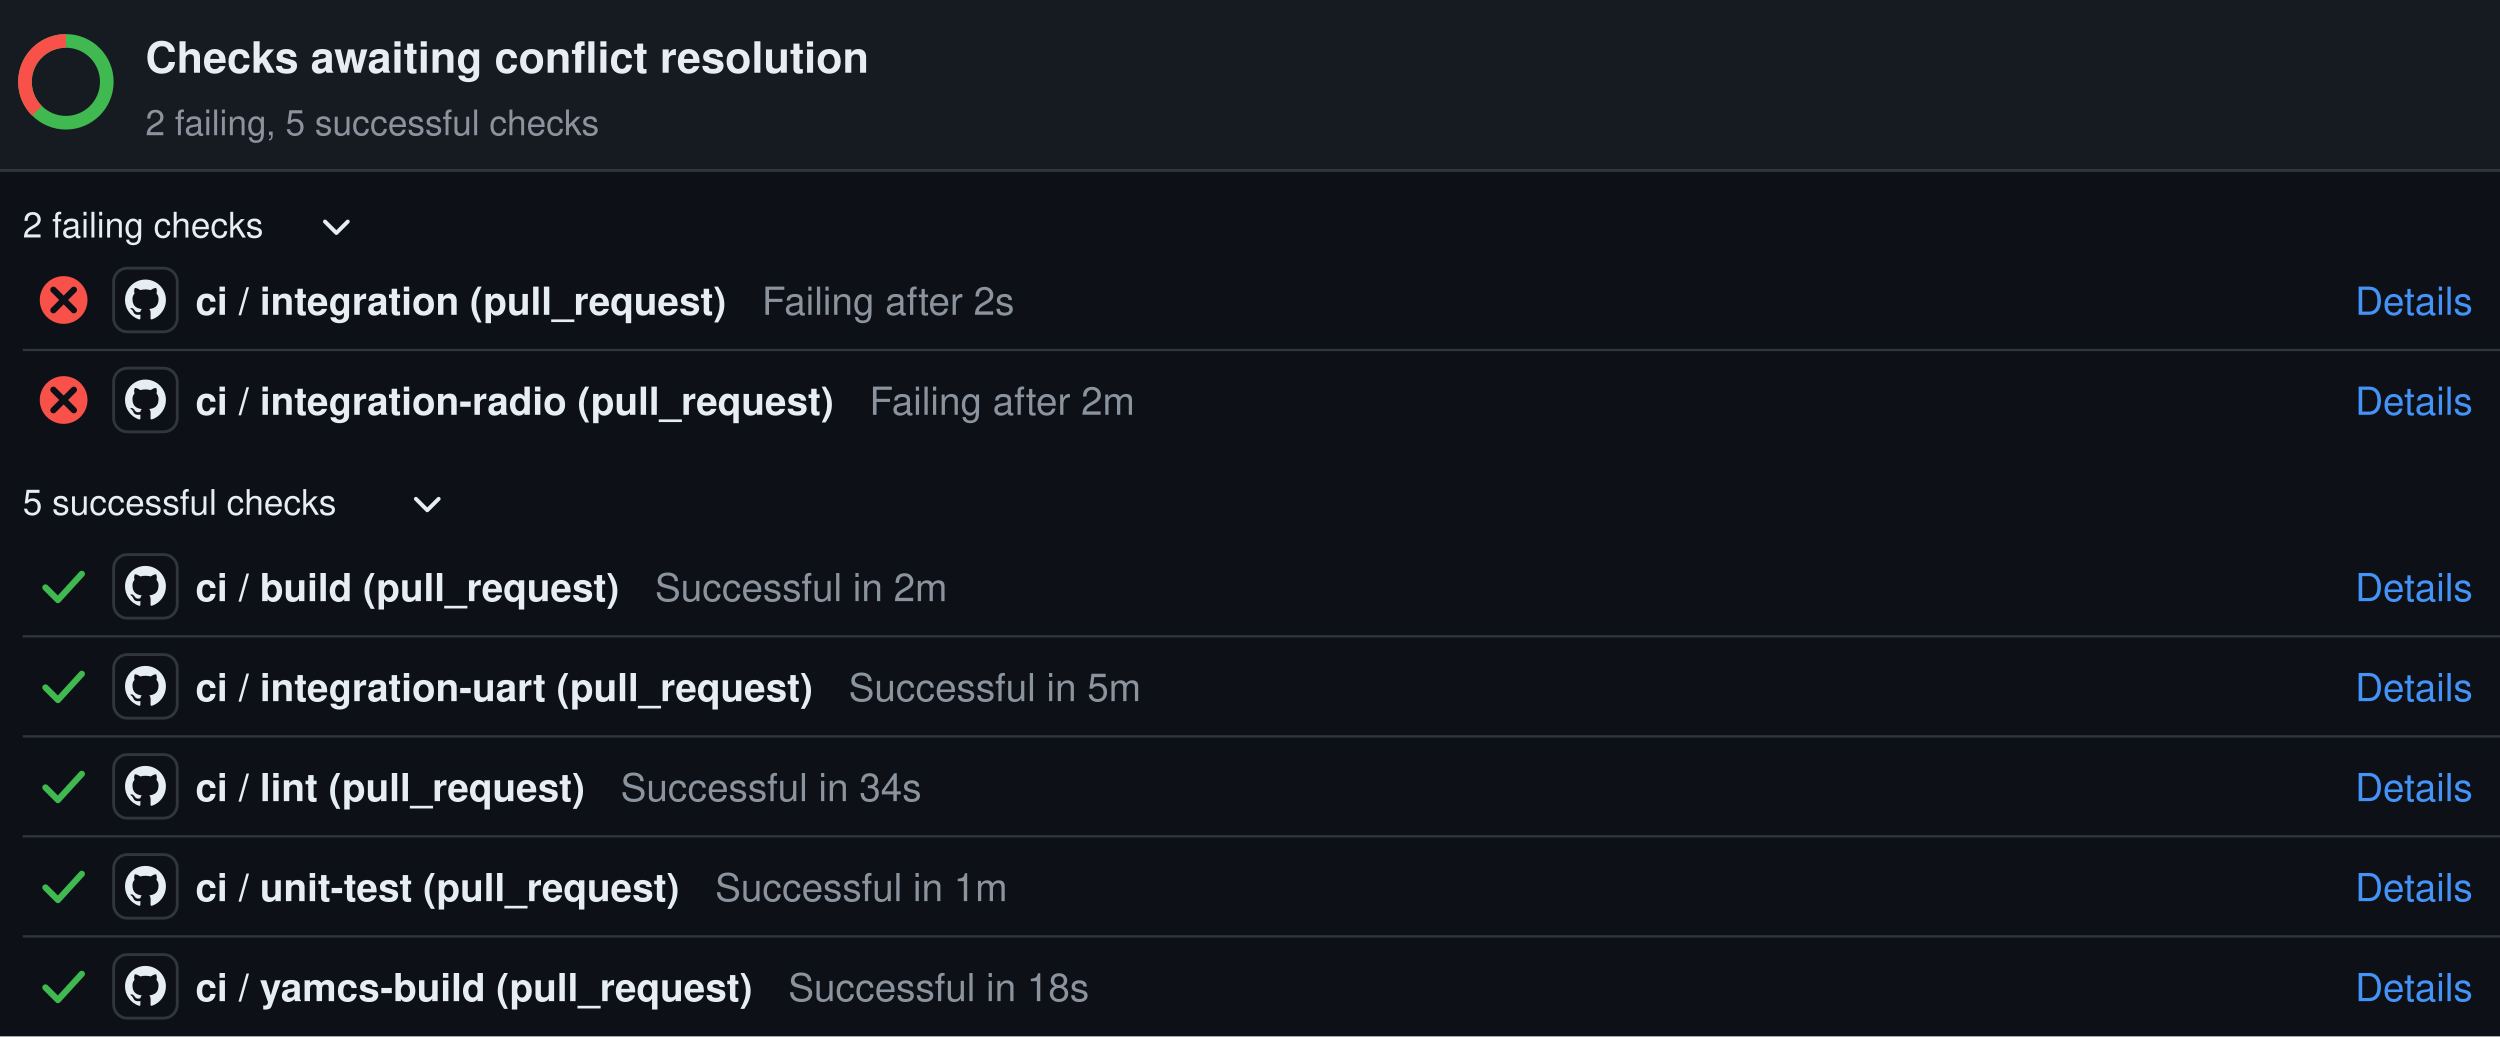
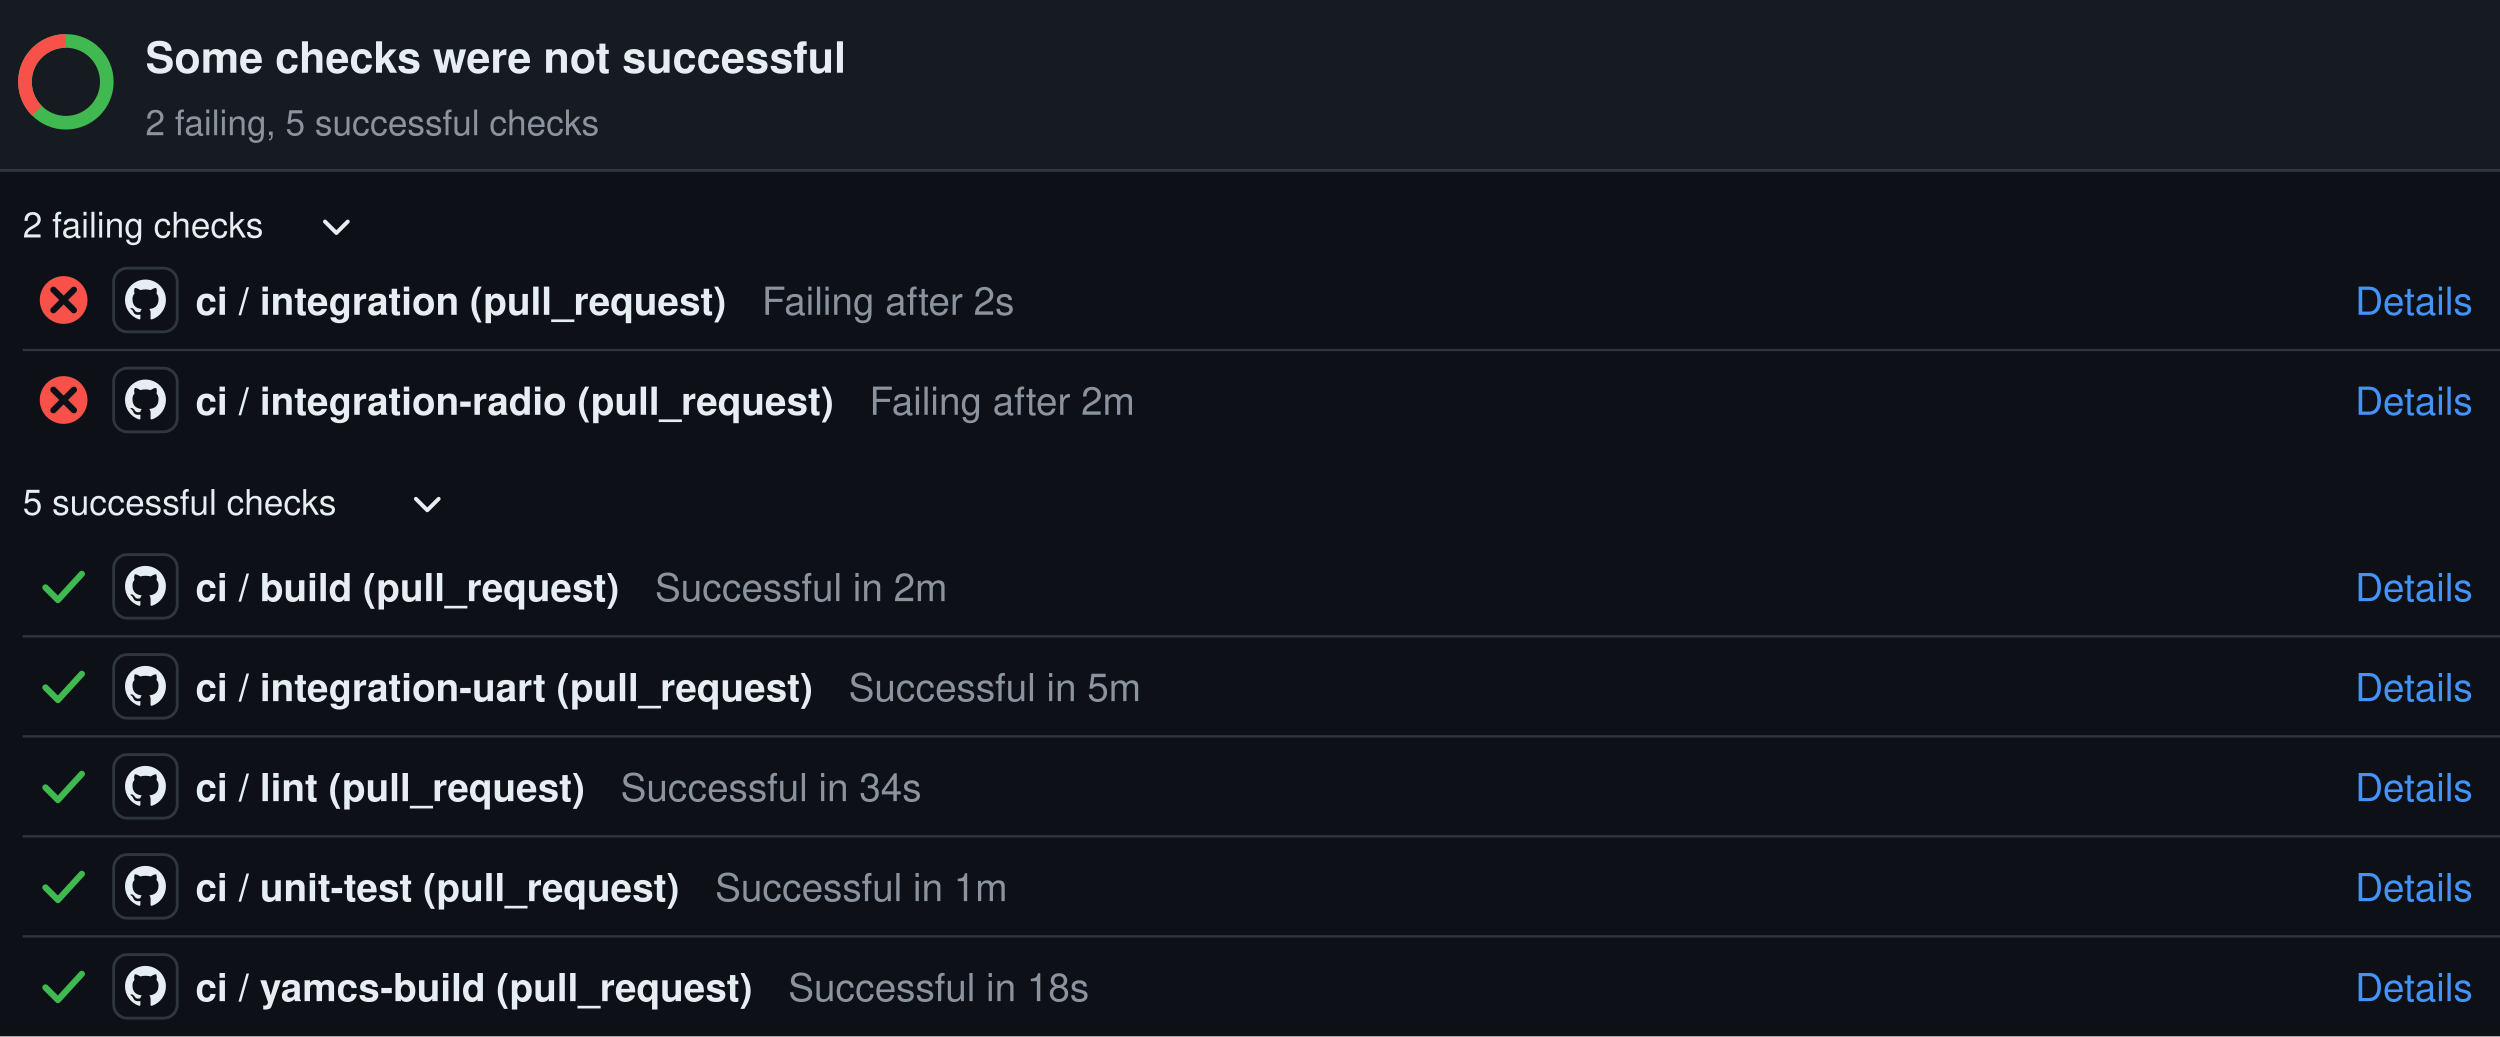
<svg xmlns="http://www.w3.org/2000/svg" width="2200" height="912" viewBox="0 0 2200 912" font-family="-apple-system, BlinkMacSystemFont, 'Segoe UI', Helvetica, Arial, sans-serif">
  <defs>
    <path id="gh-mark" d="M8 0C3.58 0 0 3.58 0 8c0 3.54 2.29 6.53 5.47 7.59.4.07.55-.17.55-.38 0-.19-.01-.82-.01-1.49-2.01.37-2.53-.49-2.69-.94-.09-.23-.48-.94-.82-1.13-.28-.15-.68-.52-.01-.53.63-.01 1.08.58 1.23.82.72 1.21 1.87.87 2.33.66.07-.52.28-.87.51-1.07-1.78-.2-3.64-.89-3.64-3.95 0-.87.31-1.59.82-2.15-.08-.2-.36-1.02.08-2.12 0 0 .67-.21 2.2.82.64-.18 1.32-.27 2-.27s1.36.09 2 .27c1.53-1.04 2.2-.82 2.2-.82.44 1.1.16 1.92.08 2.12.51.56.82 1.27.82 2.15 0 3.07-1.87 3.75-3.65 3.95.29.25.54.73.54 1.48 0 1.07-.01 1.93-.01 2.2 0 .21.15.46.55.38A8.012 8.012 0 0 0 16 8c0-4.42-3.58-8-8-8z" />
    <g id="avatar">
      <rect x="0" y="0" width="56" height="56" rx="12" fill="#0d1117" stroke="#30363d" stroke-width="2.5" />
      <use href="#gh-mark" transform="translate(10 10) scale(2.25)" fill="#e6edf3" />
    </g>
    <g id="icon-fail">
      <circle cx="0" cy="0" r="21" fill="#f85149" />
      <path d="M-9 -9 L9 9 M9 -9 L-9 9" stroke="#0d1117" stroke-width="5.5" stroke-linecap="round" />
    </g>
    <g id="icon-pass">
      <path d="M-16 1 L-5 12 L16 -11" fill="none" stroke="#3fb950" stroke-width="5.5" stroke-linecap="round" stroke-linejoin="round" />
    </g>
    <path id="chevron" d="M-10 -5 L0 5 L10 -5" fill="none" stroke="#e6edf3" stroke-width="3.5" stroke-linecap="round" stroke-linejoin="round" />
  </defs>
  <rect width="2200" height="912" fill="#0d1117" />
  <rect x="0" y="0" width="2200" height="150" fill="#161b22" />
  <line x1="0" y1="150" x2="2200" y2="150" stroke="#30363d" stroke-width="2.5" />
  <g transform="translate(58 72)">
    <circle r="36" fill="none" stroke="#3fb950" stroke-width="12" />
    <path d="M0 -36 A36 36 0 0 0 -25.5 25.5" fill="none" stroke="#f85149" stroke-width="12" />
  </g>
-   <text x="128" y="64" font-size="38" font-weight="700" fill="#e6edf3">Checks awaiting conflict resolution</text>
+   <text x="128" y="64" font-size="38" font-weight="700" fill="#e6edf3">Some checks were not successful</text>
  <text x="128" y="119" font-size="31" fill="#8b949e">2 failing, 5 successful checks</text>
  <text x="20" y="209" font-size="31" fill="#e6edf3">2 failing checks</text>
  <use href="#chevron" transform="translate(296 200)" />
  <g transform="translate(0 220)">
    <use href="#icon-fail" transform="translate(56 44)" />
    <use href="#avatar" transform="translate(100 16)" />
    <text x="172" y="57" font-size="34" fill="#e6edf3">
      <tspan font-weight="600">ci / integration (pull_request)</tspan>
      <tspan dx="22" fill="#8b949e">Failing after 2s</tspan>
    </text>
    <text x="2176" y="57" font-size="34" fill="#4493f8" text-anchor="end">Details</text>
    <line x1="20" y1="88" x2="2200" y2="88" stroke="#30363d" stroke-width="2" />
  </g>
  <g transform="translate(0 308)">
    <use href="#icon-fail" transform="translate(56 44)" />
    <use href="#avatar" transform="translate(100 16)" />
    <text x="172" y="57" font-size="34" fill="#e6edf3">
      <tspan font-weight="600">ci / integration-radio (pull_request)</tspan>
      <tspan dx="22" fill="#8b949e">Failing after 2m</tspan>
    </text>
    <text x="2176" y="57" font-size="34" fill="#4493f8" text-anchor="end">Details</text>
  </g>
  <text x="20" y="453" font-size="31" fill="#e6edf3">5 successful checks</text>
  <use href="#chevron" transform="translate(376 444)" />
  <g transform="translate(0 472)">
    <use href="#icon-pass" transform="translate(56 44)" />
    <use href="#avatar" transform="translate(100 16)" />
    <text x="172" y="57" font-size="34" fill="#e6edf3">
      <tspan font-weight="600">ci / build (pull_request)</tspan>
      <tspan dx="22" fill="#8b949e">Successful in 2m</tspan>
    </text>
    <text x="2176" y="57" font-size="34" fill="#4493f8" text-anchor="end">Details</text>
    <line x1="20" y1="88" x2="2200" y2="88" stroke="#30363d" stroke-width="2" />
  </g>
  <g transform="translate(0 560)">
    <use href="#icon-pass" transform="translate(56 44)" />
    <use href="#avatar" transform="translate(100 16)" />
    <text x="172" y="57" font-size="34" fill="#e6edf3">
      <tspan font-weight="600">ci / integration-uart (pull_request)</tspan>
      <tspan dx="22" fill="#8b949e">Successful in 5m</tspan>
    </text>
    <text x="2176" y="57" font-size="34" fill="#4493f8" text-anchor="end">Details</text>
    <line x1="20" y1="88" x2="2200" y2="88" stroke="#30363d" stroke-width="2" />
  </g>
  <g transform="translate(0 648)">
    <use href="#icon-pass" transform="translate(56 44)" />
    <use href="#avatar" transform="translate(100 16)" />
    <text x="172" y="57" font-size="34" fill="#e6edf3">
      <tspan font-weight="600">ci / lint (pull_request)</tspan>
      <tspan dx="22" fill="#8b949e">Successful in 34s</tspan>
    </text>
    <text x="2176" y="57" font-size="34" fill="#4493f8" text-anchor="end">Details</text>
    <line x1="20" y1="88" x2="2200" y2="88" stroke="#30363d" stroke-width="2" />
  </g>
  <g transform="translate(0 736)">
    <use href="#icon-pass" transform="translate(56 44)" />
    <use href="#avatar" transform="translate(100 16)" />
    <text x="172" y="57" font-size="34" fill="#e6edf3">
      <tspan font-weight="600">ci / unit-test (pull_request)</tspan>
      <tspan dx="22" fill="#8b949e">Successful in 1m</tspan>
    </text>
    <text x="2176" y="57" font-size="34" fill="#4493f8" text-anchor="end">Details</text>
    <line x1="20" y1="88" x2="2200" y2="88" stroke="#30363d" stroke-width="2" />
  </g>
  <g transform="translate(0 824)">
    <use href="#icon-pass" transform="translate(56 44)" />
    <use href="#avatar" transform="translate(100 16)" />
    <text x="172" y="57" font-size="34" fill="#e6edf3">
      <tspan font-weight="600">ci / yamcs-build (pull_request)</tspan>
      <tspan dx="22" fill="#8b949e">Successful in 18s</tspan>
    </text>
    <text x="2176" y="57" font-size="34" fill="#4493f8" text-anchor="end">Details</text>
  </g>
</svg>
